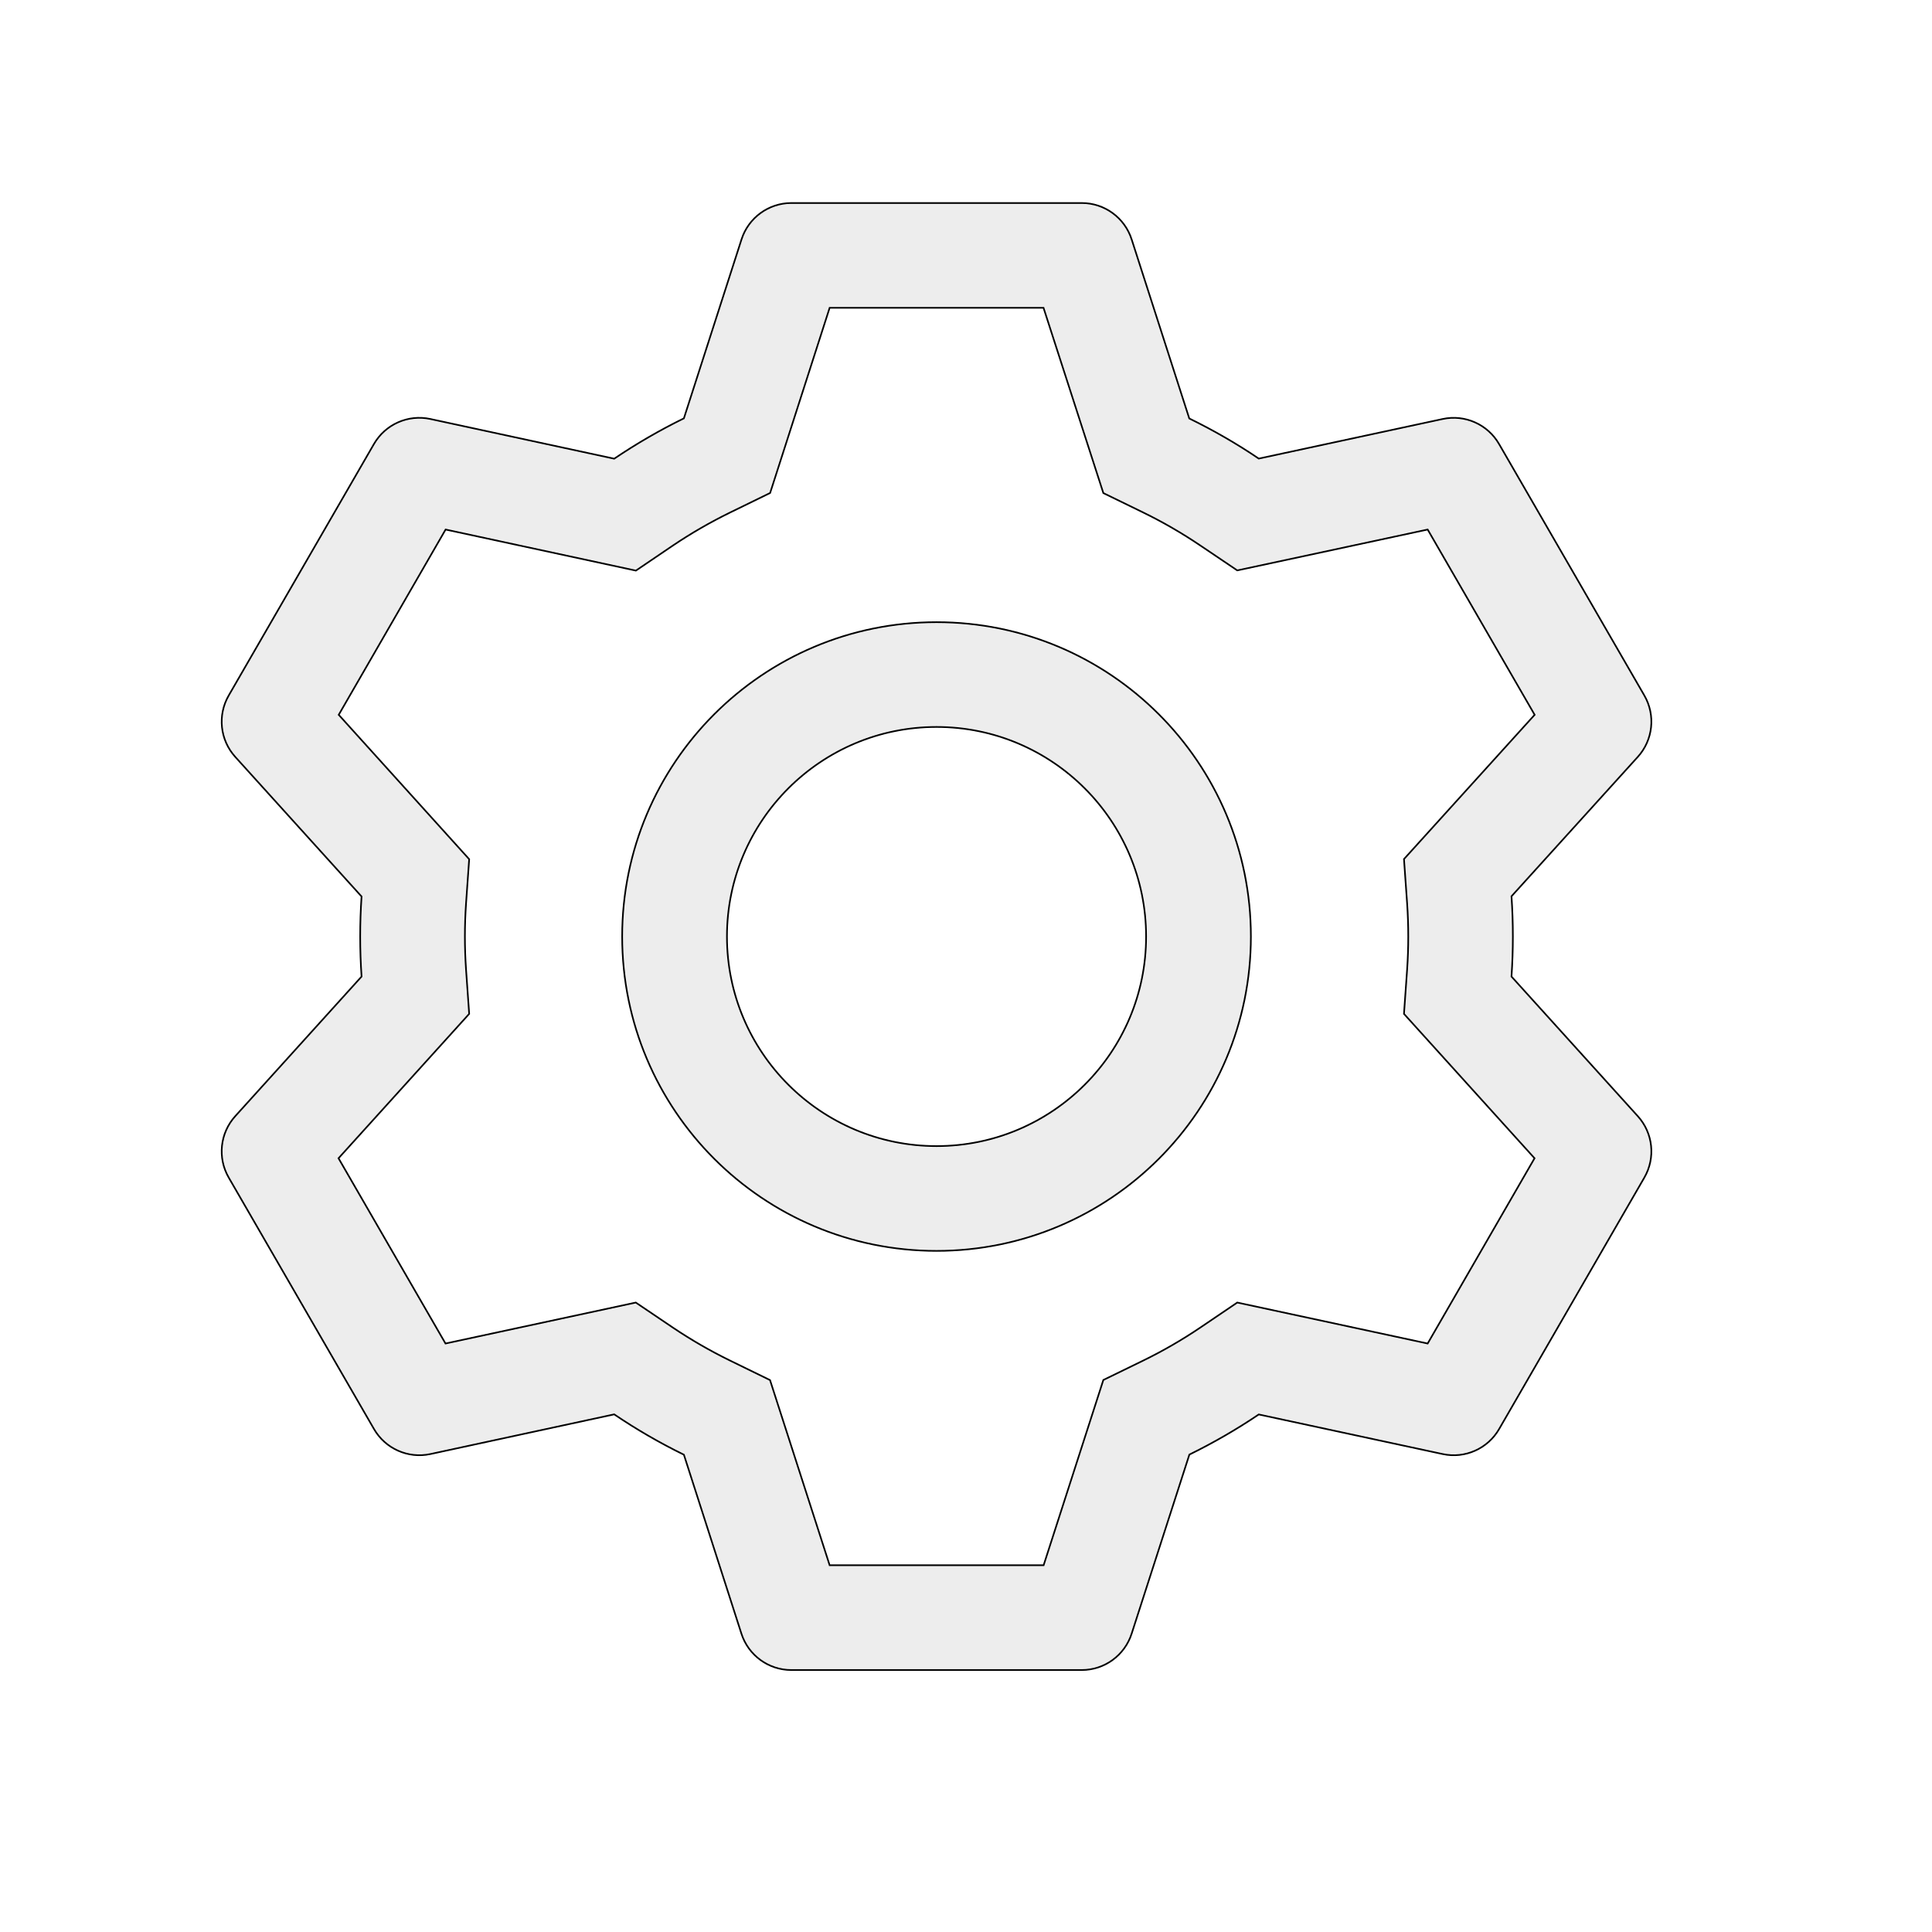
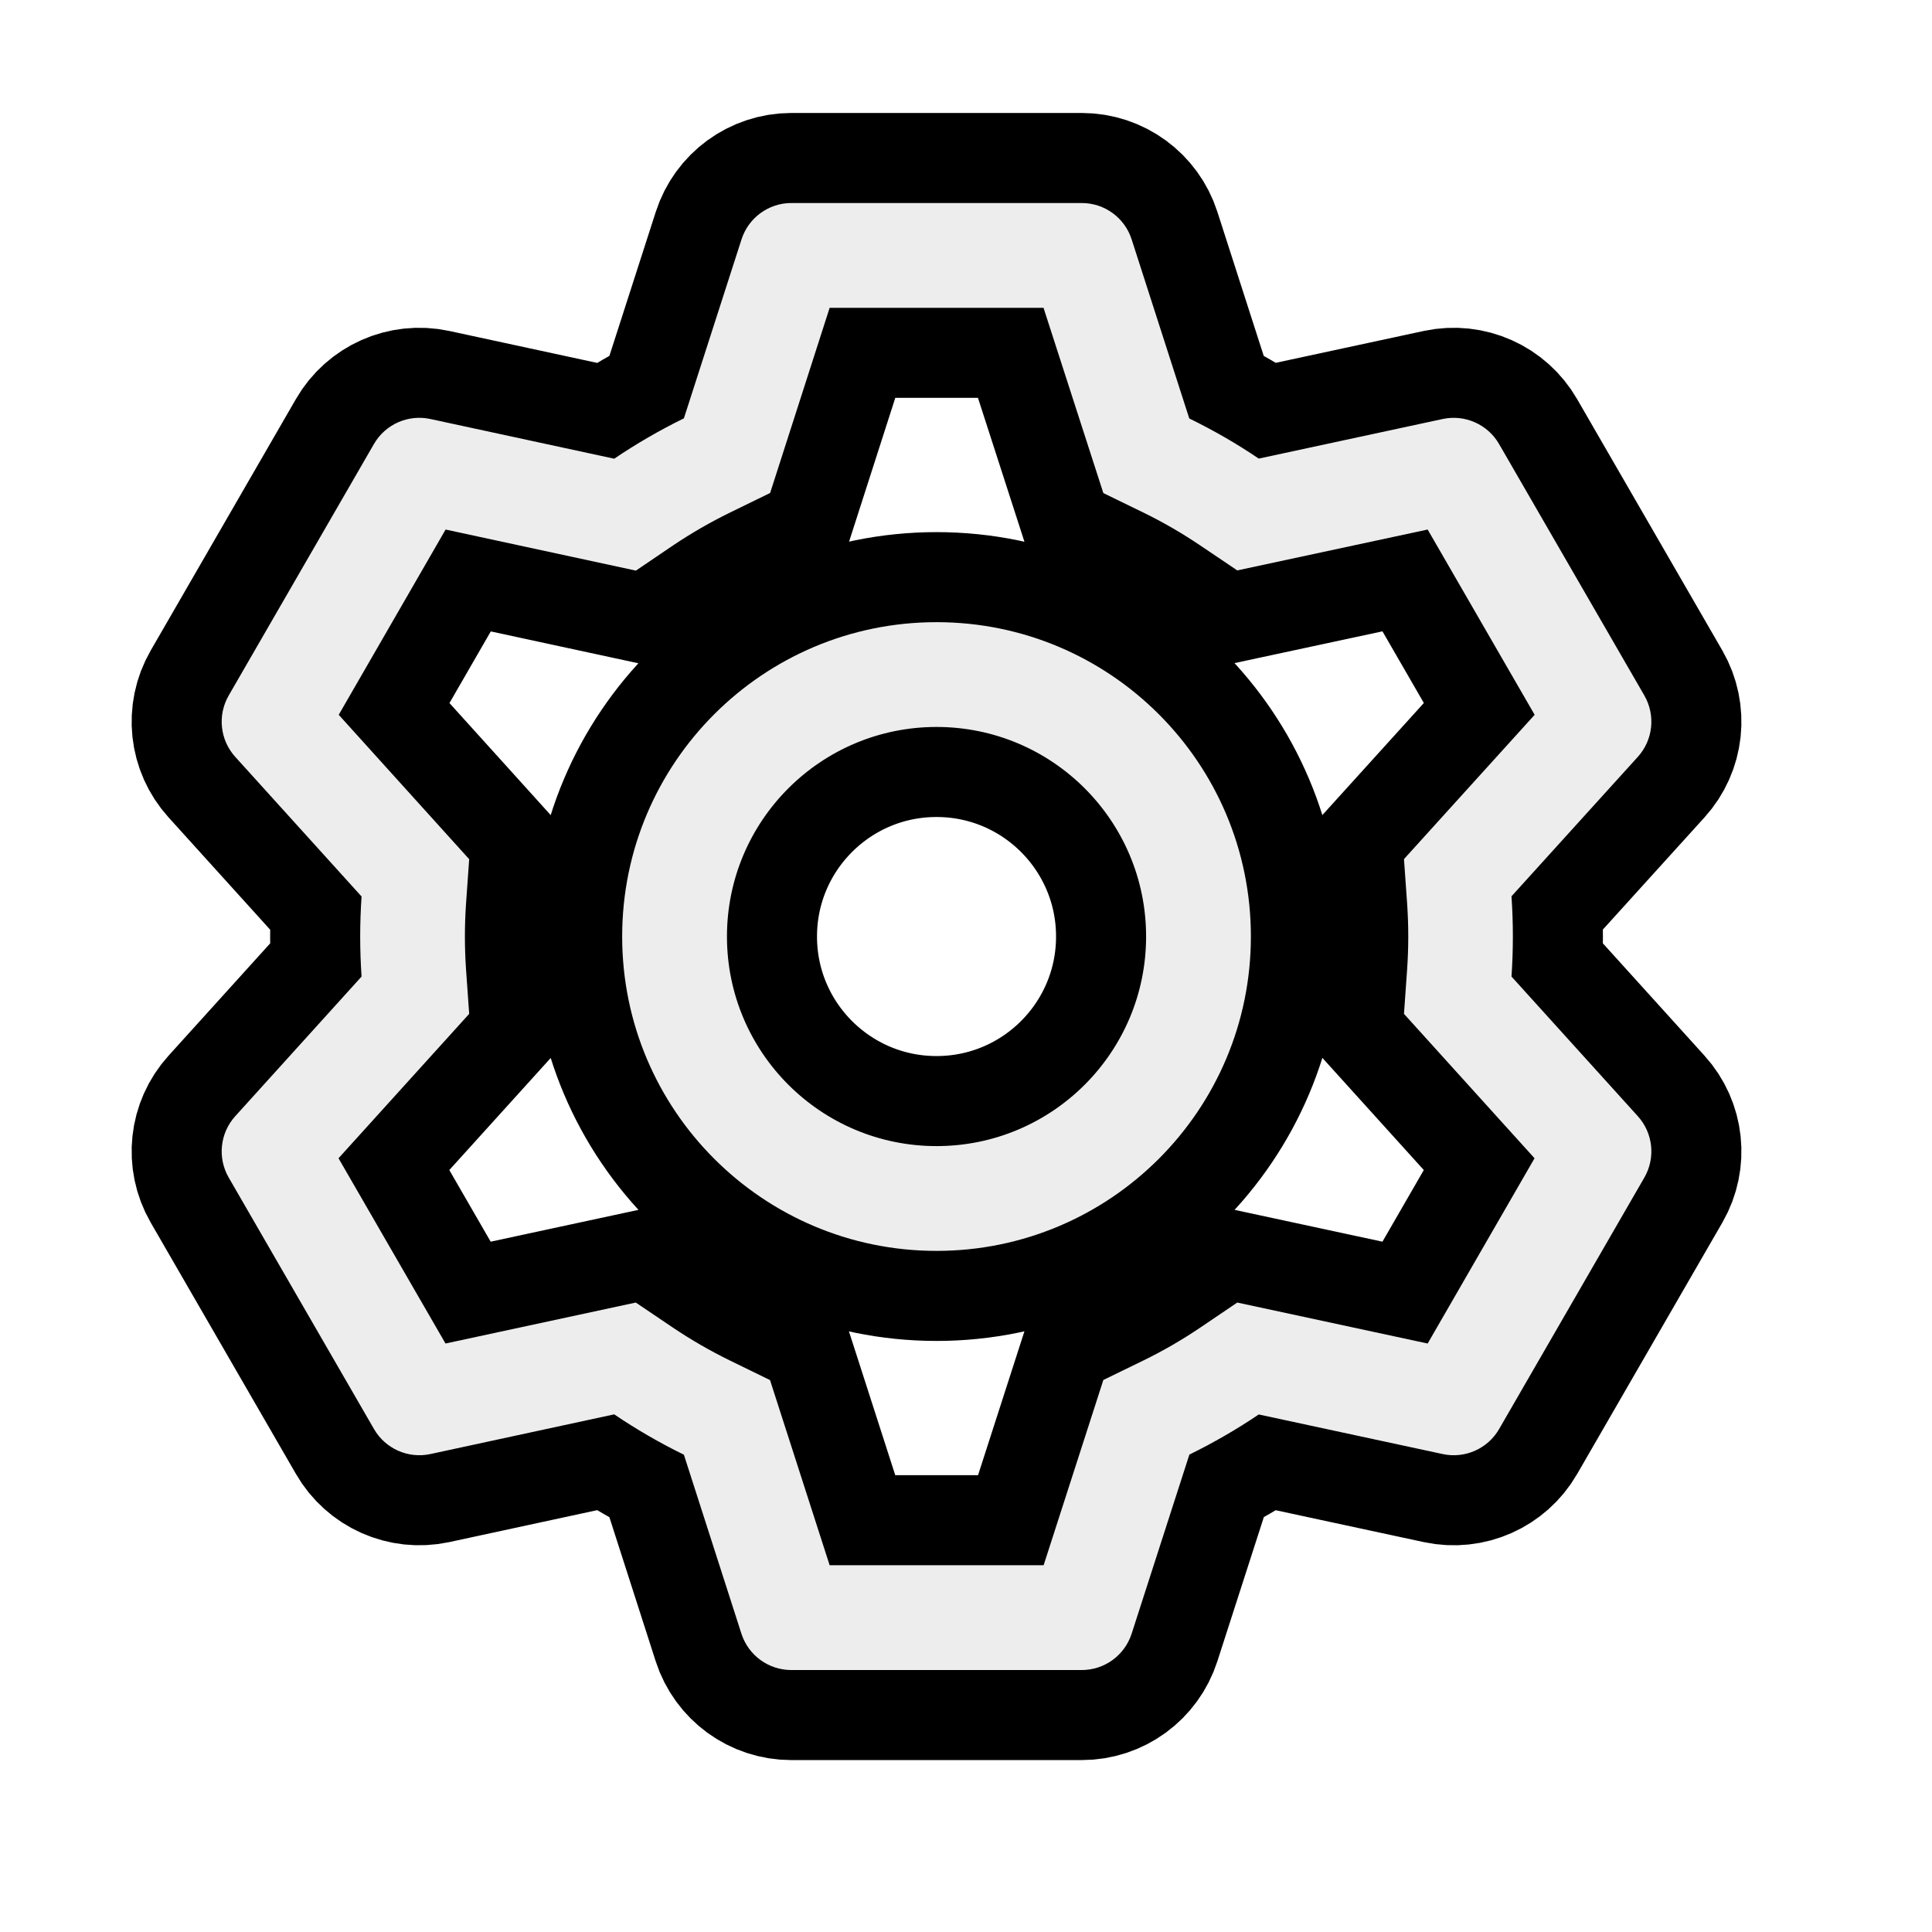
<svg xmlns="http://www.w3.org/2000/svg" width="800px" height="800px" viewBox="-60 -60 1180 1180">
  <rect x="0" fill="none" width="100" height="100" />
  <g>
+     <path fill="none" stroke="black" stroke-width="110px" stroke-line-join="round" stroke-linecap="round" d="M600.704 64a32 32 0 0 1 30.464 22.208l35.2 109.376c14.784 7.232 28.928 15.36 42.432 24.512l112.384-24.192a32 32 0 0 1 34.432 15.36L944.32 364.8a32 32 0 0 1-4.032 37.504l-77.12 85.12a357.12 357.12 0 0 1 0 49.024l77.12 85.248a32 32 0 0 1 4.032 37.504l-88.704 153.6a32 32 0 0 1-34.432 15.296L708.8 803.904c-13.44 9.088-27.648 17.28-42.368 24.512l-35.264 109.376A32 32 0 0 1 600.704 960H423.296a32 32 0 0 1-30.464-22.208L357.696 828.48a351.616 351.616 0 0 1-42.56-24.64l-112.32 24.256a32 32 0 0 1-34.432-15.36L79.68 659.2a32 32 0 0 1 4.032-37.504l77.12-85.248a357.12 357.12 0 0 1 0-48.896l-77.12-85.248A32 32 0 0 1 79.68 364.8l88.704-153.6a32 32 0 0 1 34.432-15.296l112.32 24.256c13.568-9.152 27.776-17.408 42.56-24.64l35.2-109.312A32 32 0 0 1 423.232 64H600.64zm-23.424 64H446.72l-36.352 113.088-24.512 11.968a294.113 294.113 0 0 0-34.816 20.096l-22.656 15.36-116.224-25.088-65.28 113.152 79.68 88.192-1.92 27.136a293.12 293.12 0 0 0 0 40.192l1.92 27.136-79.808 88.192 65.344 113.152 116.224-25.024 22.656 15.296a294.113 294.113 0 0 0 34.816 20.096l24.512 11.968L446.72 896h130.688l36.48-113.152 24.448-11.904a288.282 288.282 0 0 0 34.752-20.096l22.592-15.296 116.288 25.024 65.28-113.152-79.744-88.192 1.92-27.136a293.12 293.12 0 0 0 0-40.256l-1.92-27.136 79.808-88.128-65.344-113.152-116.288 24.96-22.592-15.232a287.616 287.616 0 0 0-34.752-20.096l-24.448-11.904L577.344 128zM512 320a192 192 0 1 1 0 384 192 192 0 0 1 0-384zm0 64a128 128 0 1 0 0 256 128 128 0 0 0 0-256z" />
    <path fill="#ededed" d="M600.704 64a32 32 0 0 1 30.464 22.208l35.2 109.376c14.784 7.232 28.928 15.36 42.432 24.512l112.384-24.192a32 32 0 0 1 34.432 15.36L944.32 364.8a32 32 0 0 1-4.032 37.504l-77.12 85.12a357.12 357.12 0 0 1 0 49.024l77.12 85.248a32 32 0 0 1 4.032 37.504l-88.704 153.6a32 32 0 0 1-34.432 15.296L708.8 803.904c-13.44 9.088-27.648 17.28-42.368 24.512l-35.264 109.376A32 32 0 0 1 600.704 960H423.296a32 32 0 0 1-30.464-22.208L357.696 828.48a351.616 351.616 0 0 1-42.56-24.64l-112.32 24.256a32 32 0 0 1-34.432-15.36L79.68 659.2a32 32 0 0 1 4.032-37.504l77.12-85.248a357.12 357.12 0 0 1 0-48.896l-77.12-85.248A32 32 0 0 1 79.68 364.8l88.704-153.6a32 32 0 0 1 34.432-15.296l112.32 24.256c13.568-9.152 27.776-17.408 42.56-24.64l35.2-109.312A32 32 0 0 1 423.232 64H600.64zm-23.424 64H446.72l-36.352 113.088-24.512 11.968a294.113 294.113 0 0 0-34.816 20.096l-22.656 15.36-116.224-25.088-65.28 113.152 79.68 88.192-1.92 27.136a293.12 293.12 0 0 0 0 40.192l1.92 27.136-79.808 88.192 65.344 113.152 116.224-25.024 22.656 15.296a294.113 294.113 0 0 0 34.816 20.096l24.512 11.968L446.72 896h130.688l36.48-113.152 24.448-11.904a288.282 288.282 0 0 0 34.752-20.096l22.592-15.296 116.288 25.024 65.28-113.152-79.744-88.192 1.92-27.136a293.12 293.12 0 0 0 0-40.256l-1.92-27.136 79.808-88.128-65.344-113.152-116.288 24.96-22.592-15.232a287.616 287.616 0 0 0-34.752-20.096l-24.448-11.904L577.344 128zM512 320a192 192 0 1 1 0 384 192 192 0 0 1 0-384zm0 64a128 128 0 1 0 0 256 128 128 0 0 0 0-256z" />
-     <path fill="none" stroke="black" strokeWidth="20px" strokeLinejoin="round" strokeLinecap="round" d="M600.704 64a32 32 0 0 1 30.464 22.208l35.2 109.376c14.784 7.232 28.928 15.36 42.432 24.512l112.384-24.192a32 32 0 0 1 34.432 15.36L944.32 364.8a32 32 0 0 1-4.032 37.504l-77.12 85.12a357.12 357.12 0 0 1 0 49.024l77.12 85.248a32 32 0 0 1 4.032 37.504l-88.704 153.6a32 32 0 0 1-34.432 15.296L708.8 803.904c-13.44 9.088-27.648 17.28-42.368 24.512l-35.264 109.376A32 32 0 0 1 600.704 960H423.296a32 32 0 0 1-30.464-22.208L357.696 828.48a351.616 351.616 0 0 1-42.56-24.64l-112.32 24.256a32 32 0 0 1-34.432-15.36L79.68 659.2a32 32 0 0 1 4.032-37.504l77.12-85.248a357.12 357.12 0 0 1 0-48.896l-77.12-85.248A32 32 0 0 1 79.68 364.8l88.704-153.6a32 32 0 0 1 34.432-15.296l112.32 24.256c13.568-9.152 27.776-17.408 42.56-24.64l35.2-109.312A32 32 0 0 1 423.232 64H600.64zm-23.424 64H446.72l-36.352 113.088-24.512 11.968a294.113 294.113 0 0 0-34.816 20.096l-22.656 15.36-116.224-25.088-65.28 113.152 79.68 88.192-1.92 27.136a293.12 293.12 0 0 0 0 40.192l1.92 27.136-79.808 88.192 65.344 113.152 116.224-25.024 22.656 15.296a294.113 294.113 0 0 0 34.816 20.096l24.512 11.968L446.72 896h130.688l36.48-113.152 24.448-11.904a288.282 288.282 0 0 0 34.752-20.096l22.592-15.296 116.288 25.024 65.28-113.152-79.744-88.192 1.92-27.136a293.12 293.12 0 0 0 0-40.256l-1.92-27.136 79.808-88.128-65.344-113.152-116.288 24.96-22.592-15.232a287.616 287.616 0 0 0-34.752-20.096l-24.448-11.904L577.344 128zM512 320a192 192 0 1 1 0 384 192 192 0 0 1 0-384zm0 64a128 128 0 1 0 0 256 128 128 0 0 0 0-256z" />
  </g>
</svg>
